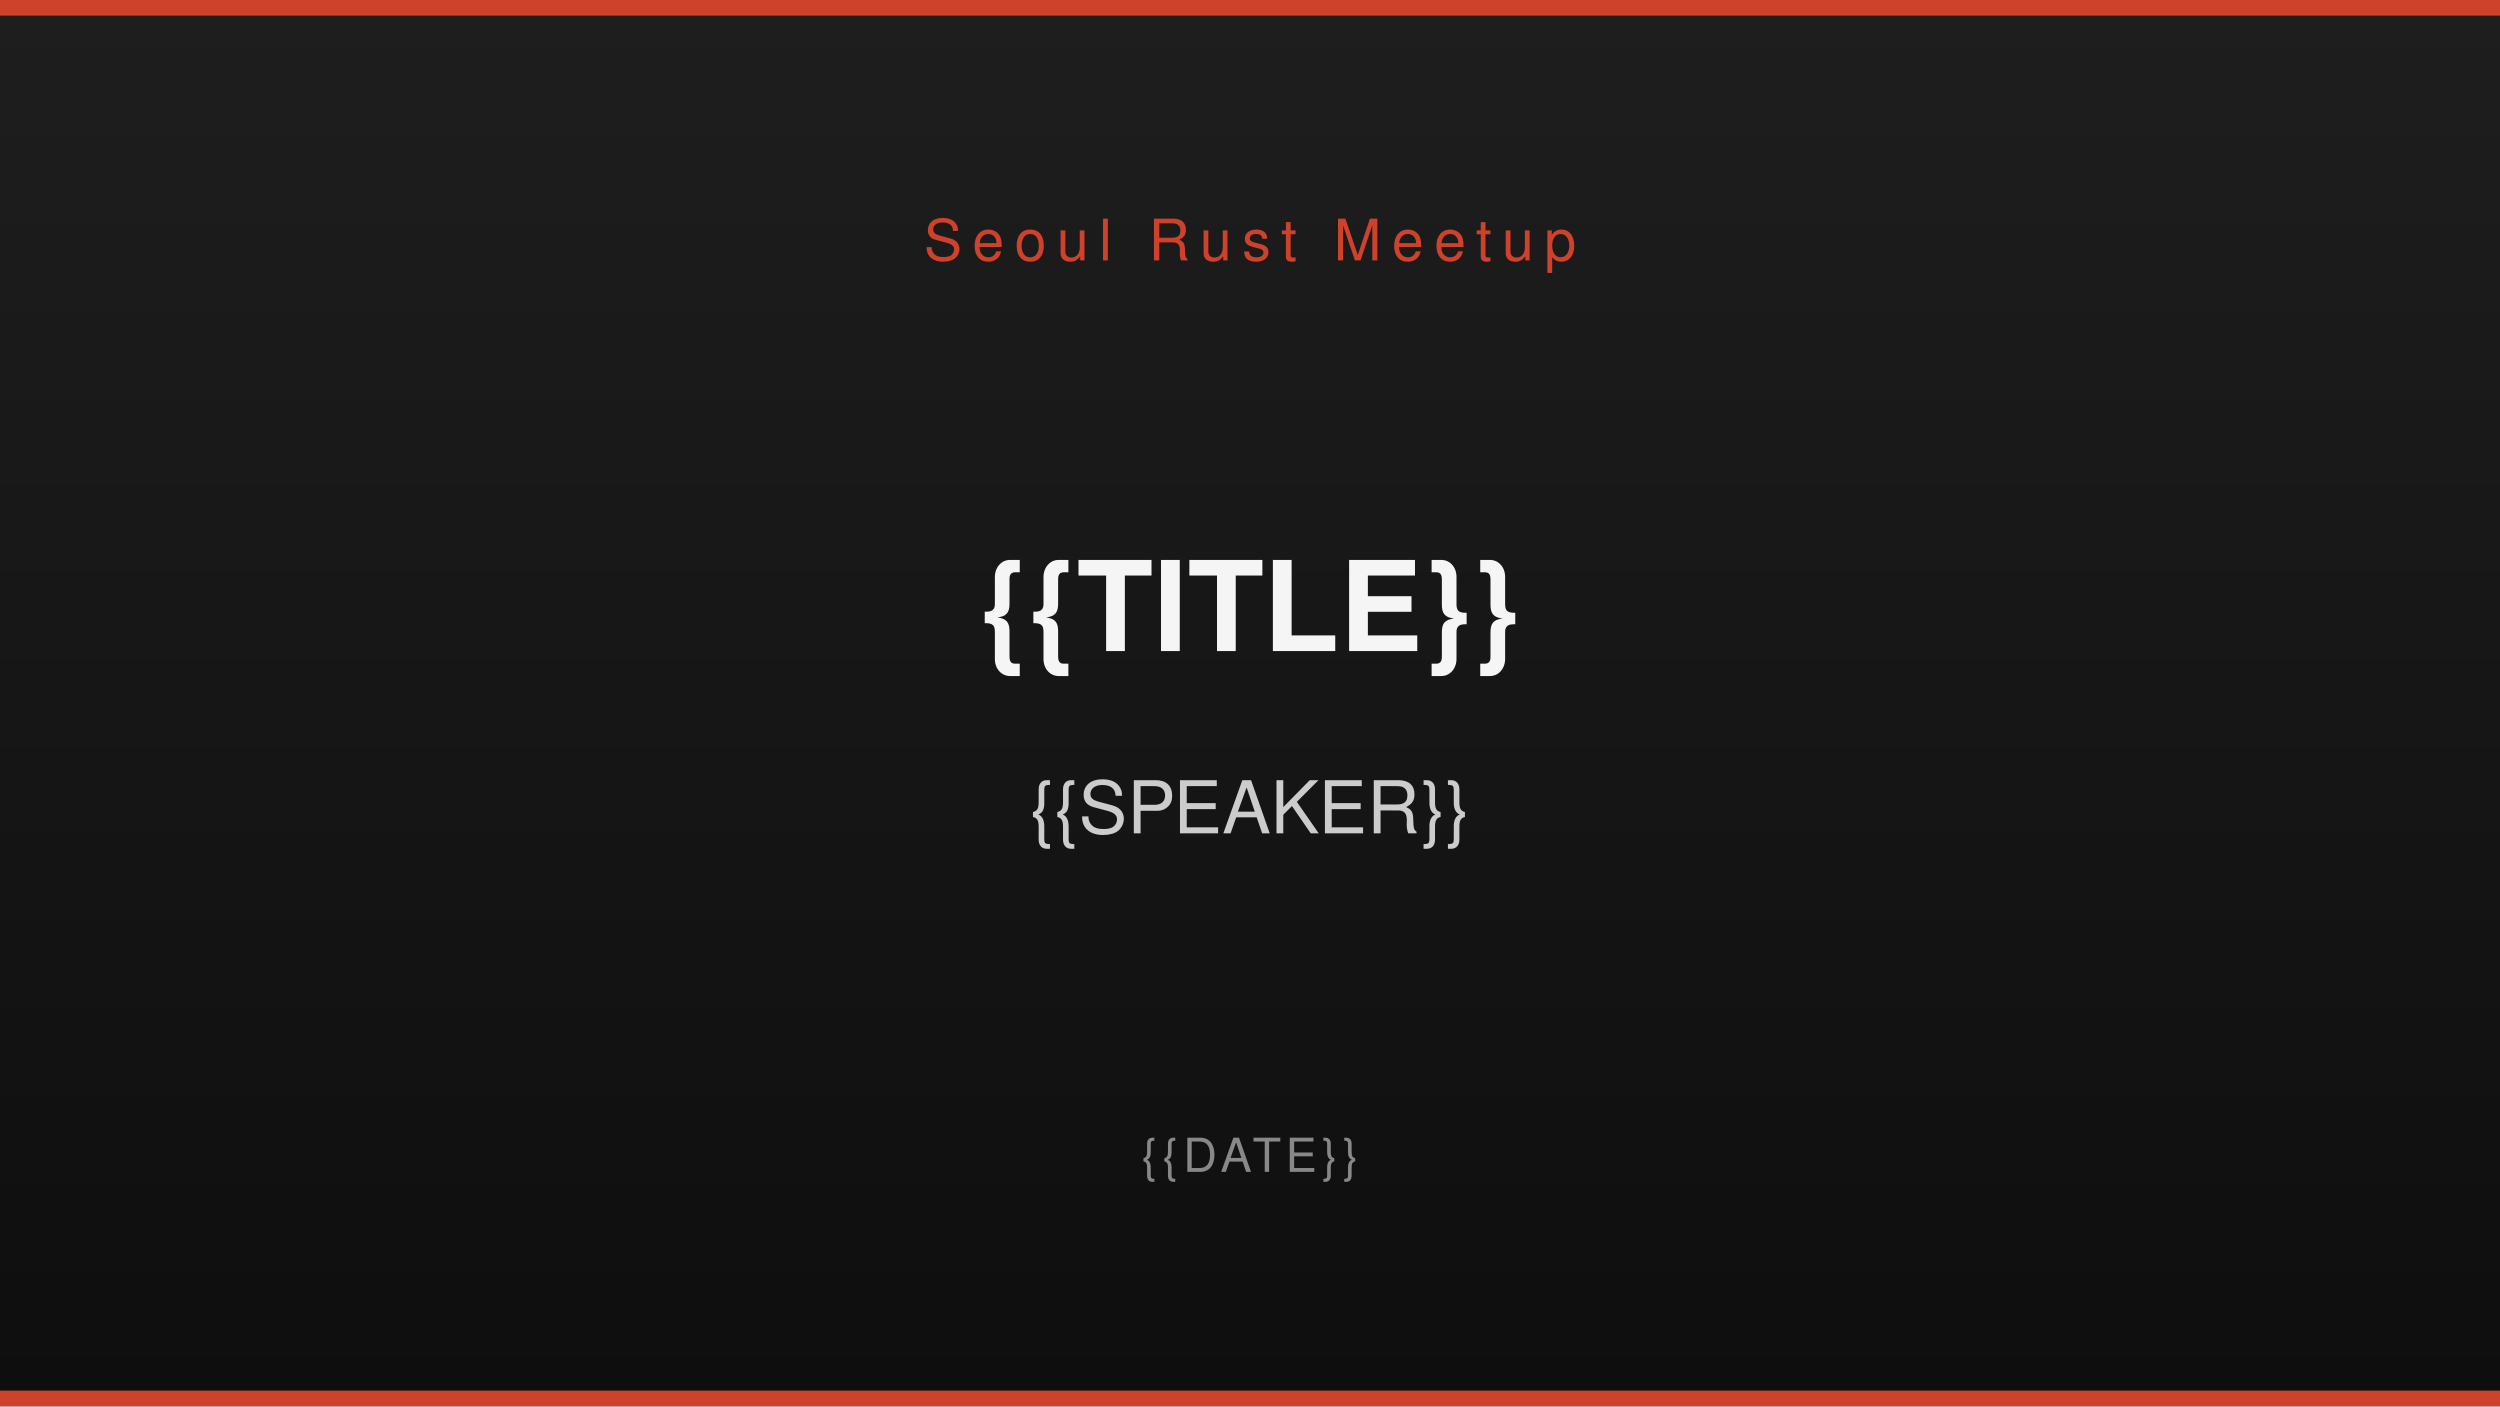
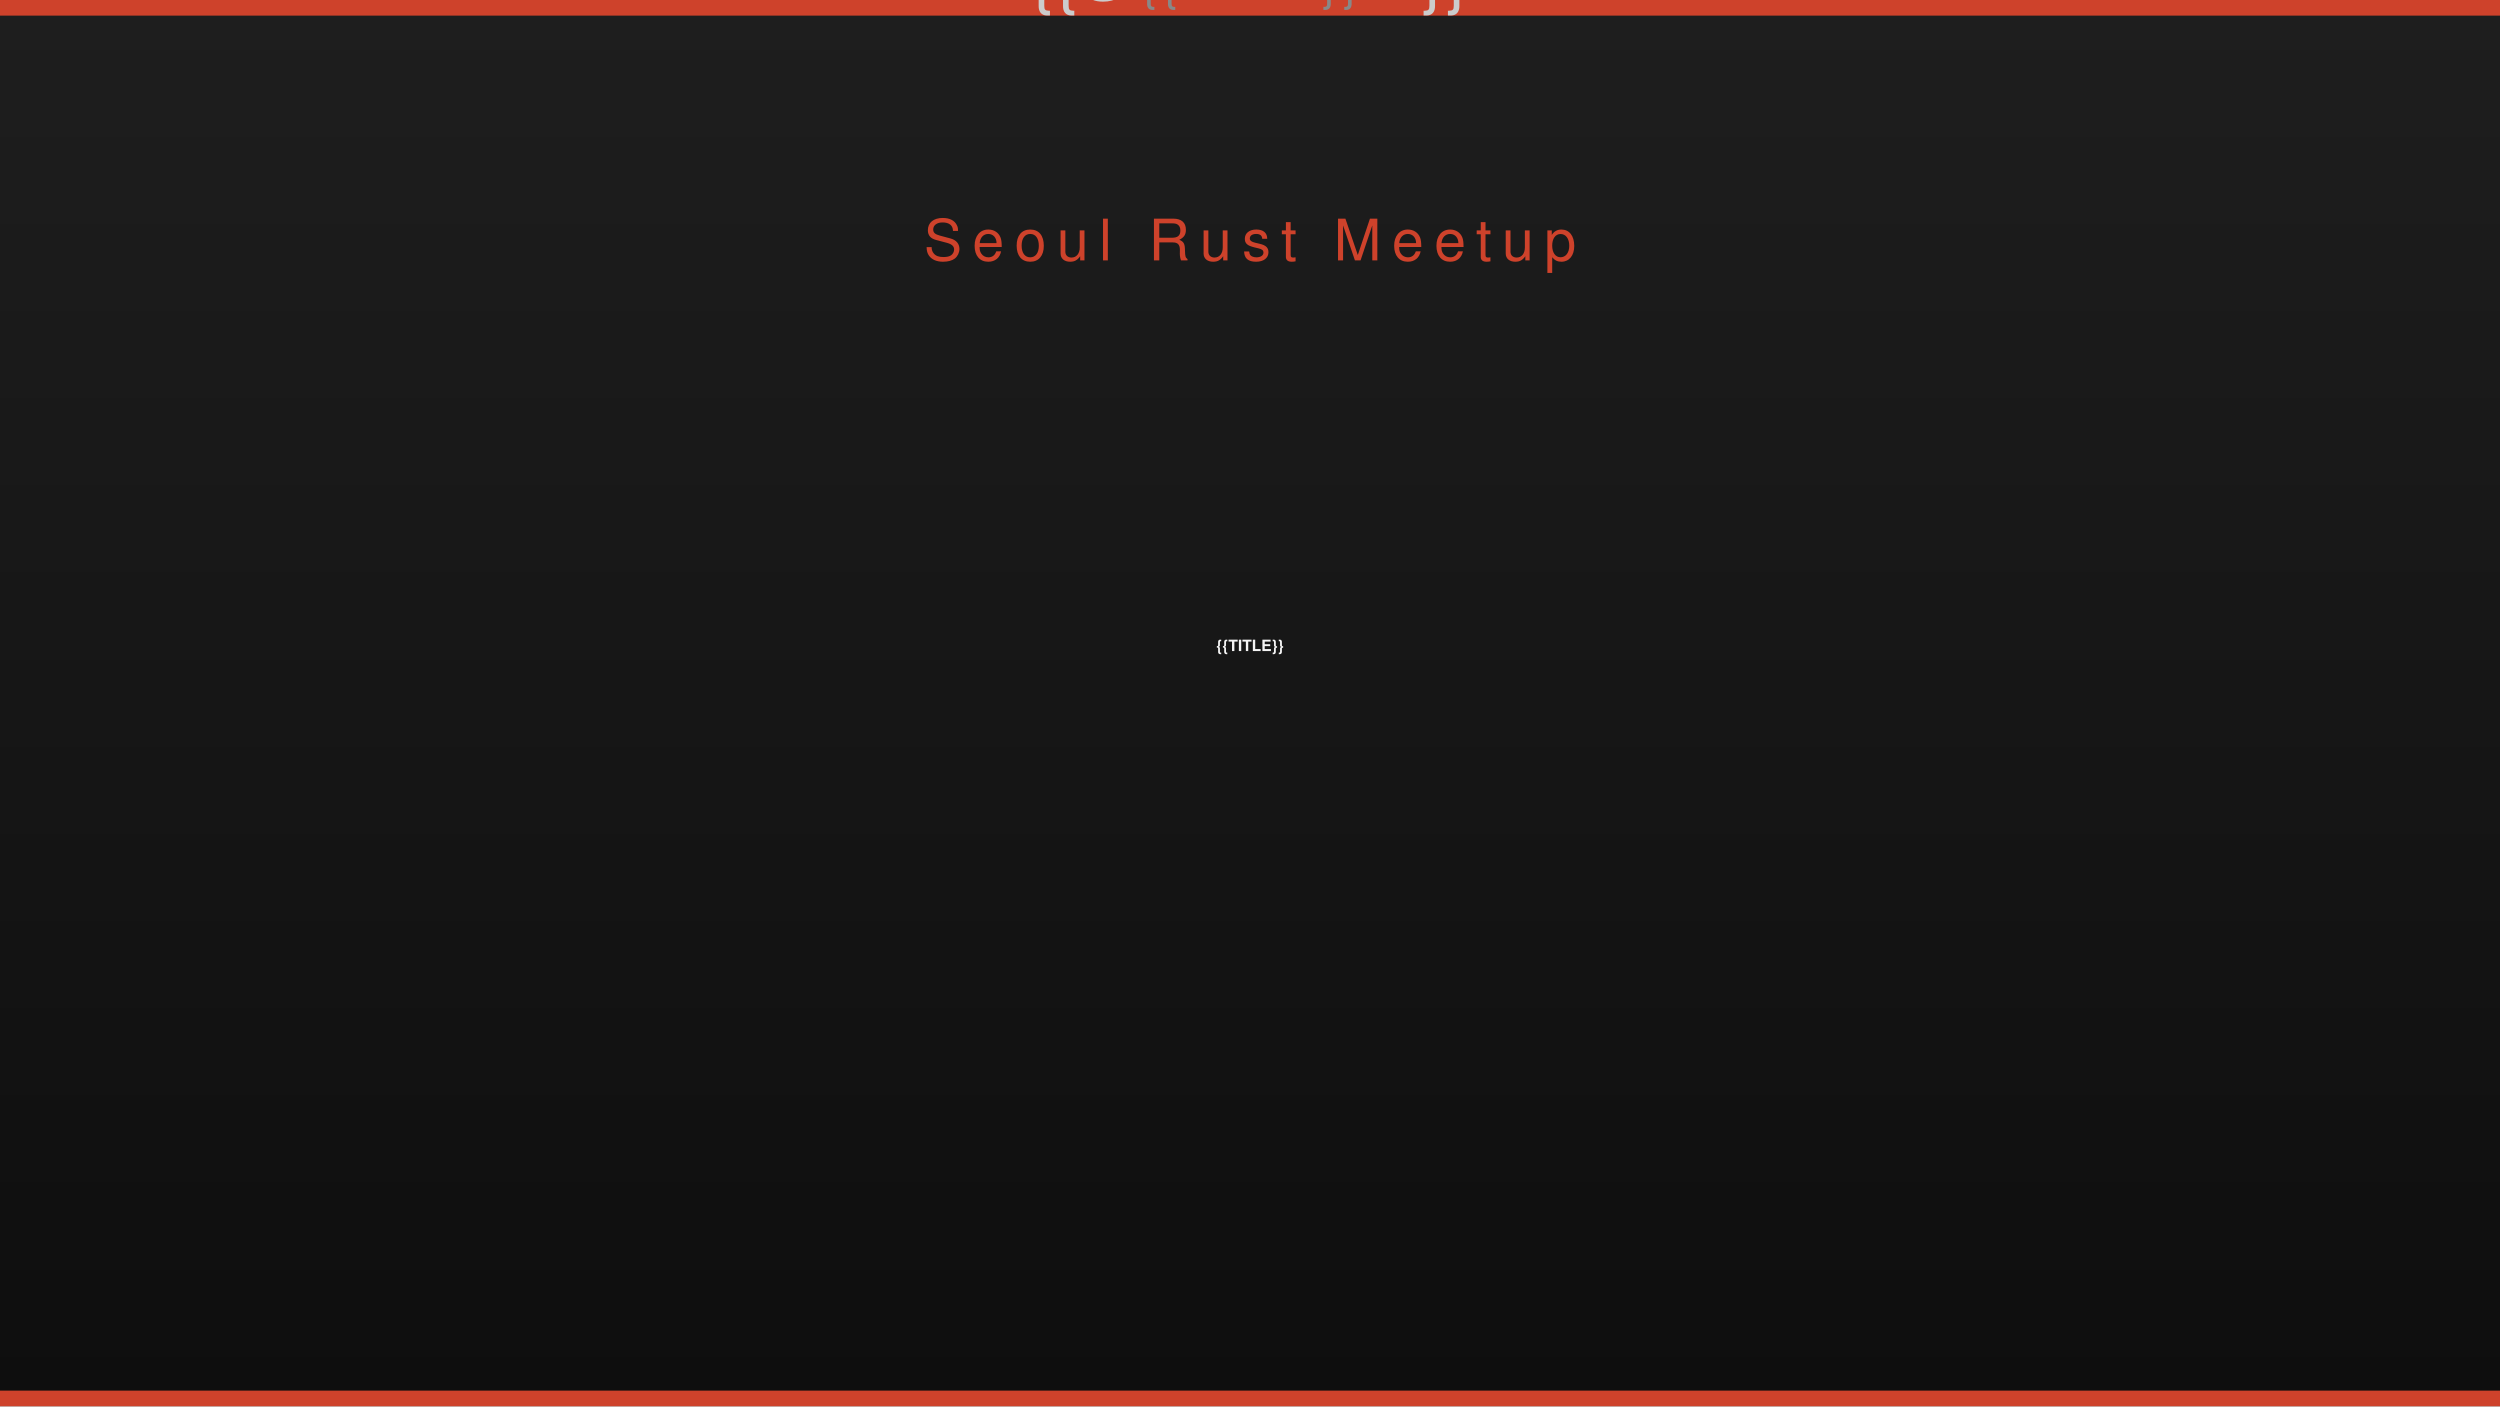
<svg xmlns="http://www.w3.org/2000/svg" width="1920" height="1080" viewBox="0 0 1920 1080">
  <defs>
    <linearGradient id="bg" x1="0" y1="0" x2="0" y2="1">
      <stop offset="0%" stop-color="#1e1e1e" />
      <stop offset="100%" stop-color="#0e0e0e" />
    </linearGradient>
  </defs>
  <rect width="1920" height="1080" fill="url(#bg)" />
  <rect x="0" y="0" width="1920" height="12" fill="#ce422b" />
  <rect x="0" y="1068" width="1920" height="12" fill="#ce422b" />
  <text x="960" y="200" text-anchor="middle" font-family="Helvetica, Arial, sans-serif" font-size="44" font-weight="500" fill="#ce422b" letter-spacing="8">
    Seoul Rust Meetup
  </text>
-   <text x="960" y="500" text-anchor="middle" font-family="Helvetica, Arial, sans-serif" font-size="96" font-weight="700" fill="#f5f5f5">
+   <text x="960" y="500" text-anchor="middle" font-family="Helvetica, Arial, sans-serif" font-size="{{TITLE_FONT_SIZE}}" font-weight="700" fill="#f5f5f5">
    {{TITLE}}
  </text>
-   <text x="960" y="640" text-anchor="middle" font-family="Helvetica, Arial, sans-serif" font-size="56" font-weight="400" fill="#cccccc">
+   <text x="960" y="{{SPEAKER_Y}}" text-anchor="middle" font-family="Helvetica, Arial, sans-serif" font-size="56" font-weight="400" fill="#cccccc">
    {{SPEAKER}}
  </text>
-   <text x="960" y="900" text-anchor="middle" font-family="Helvetica, Arial, sans-serif" font-size="36" font-weight="300" fill="#888888" letter-spacing="4">
+   <text x="960" y="{{DATE_Y}}" text-anchor="middle" font-family="Helvetica, Arial, sans-serif" font-size="36" font-weight="300" fill="#888888" letter-spacing="4">
    {{DATE}}
  </text>
</svg>
